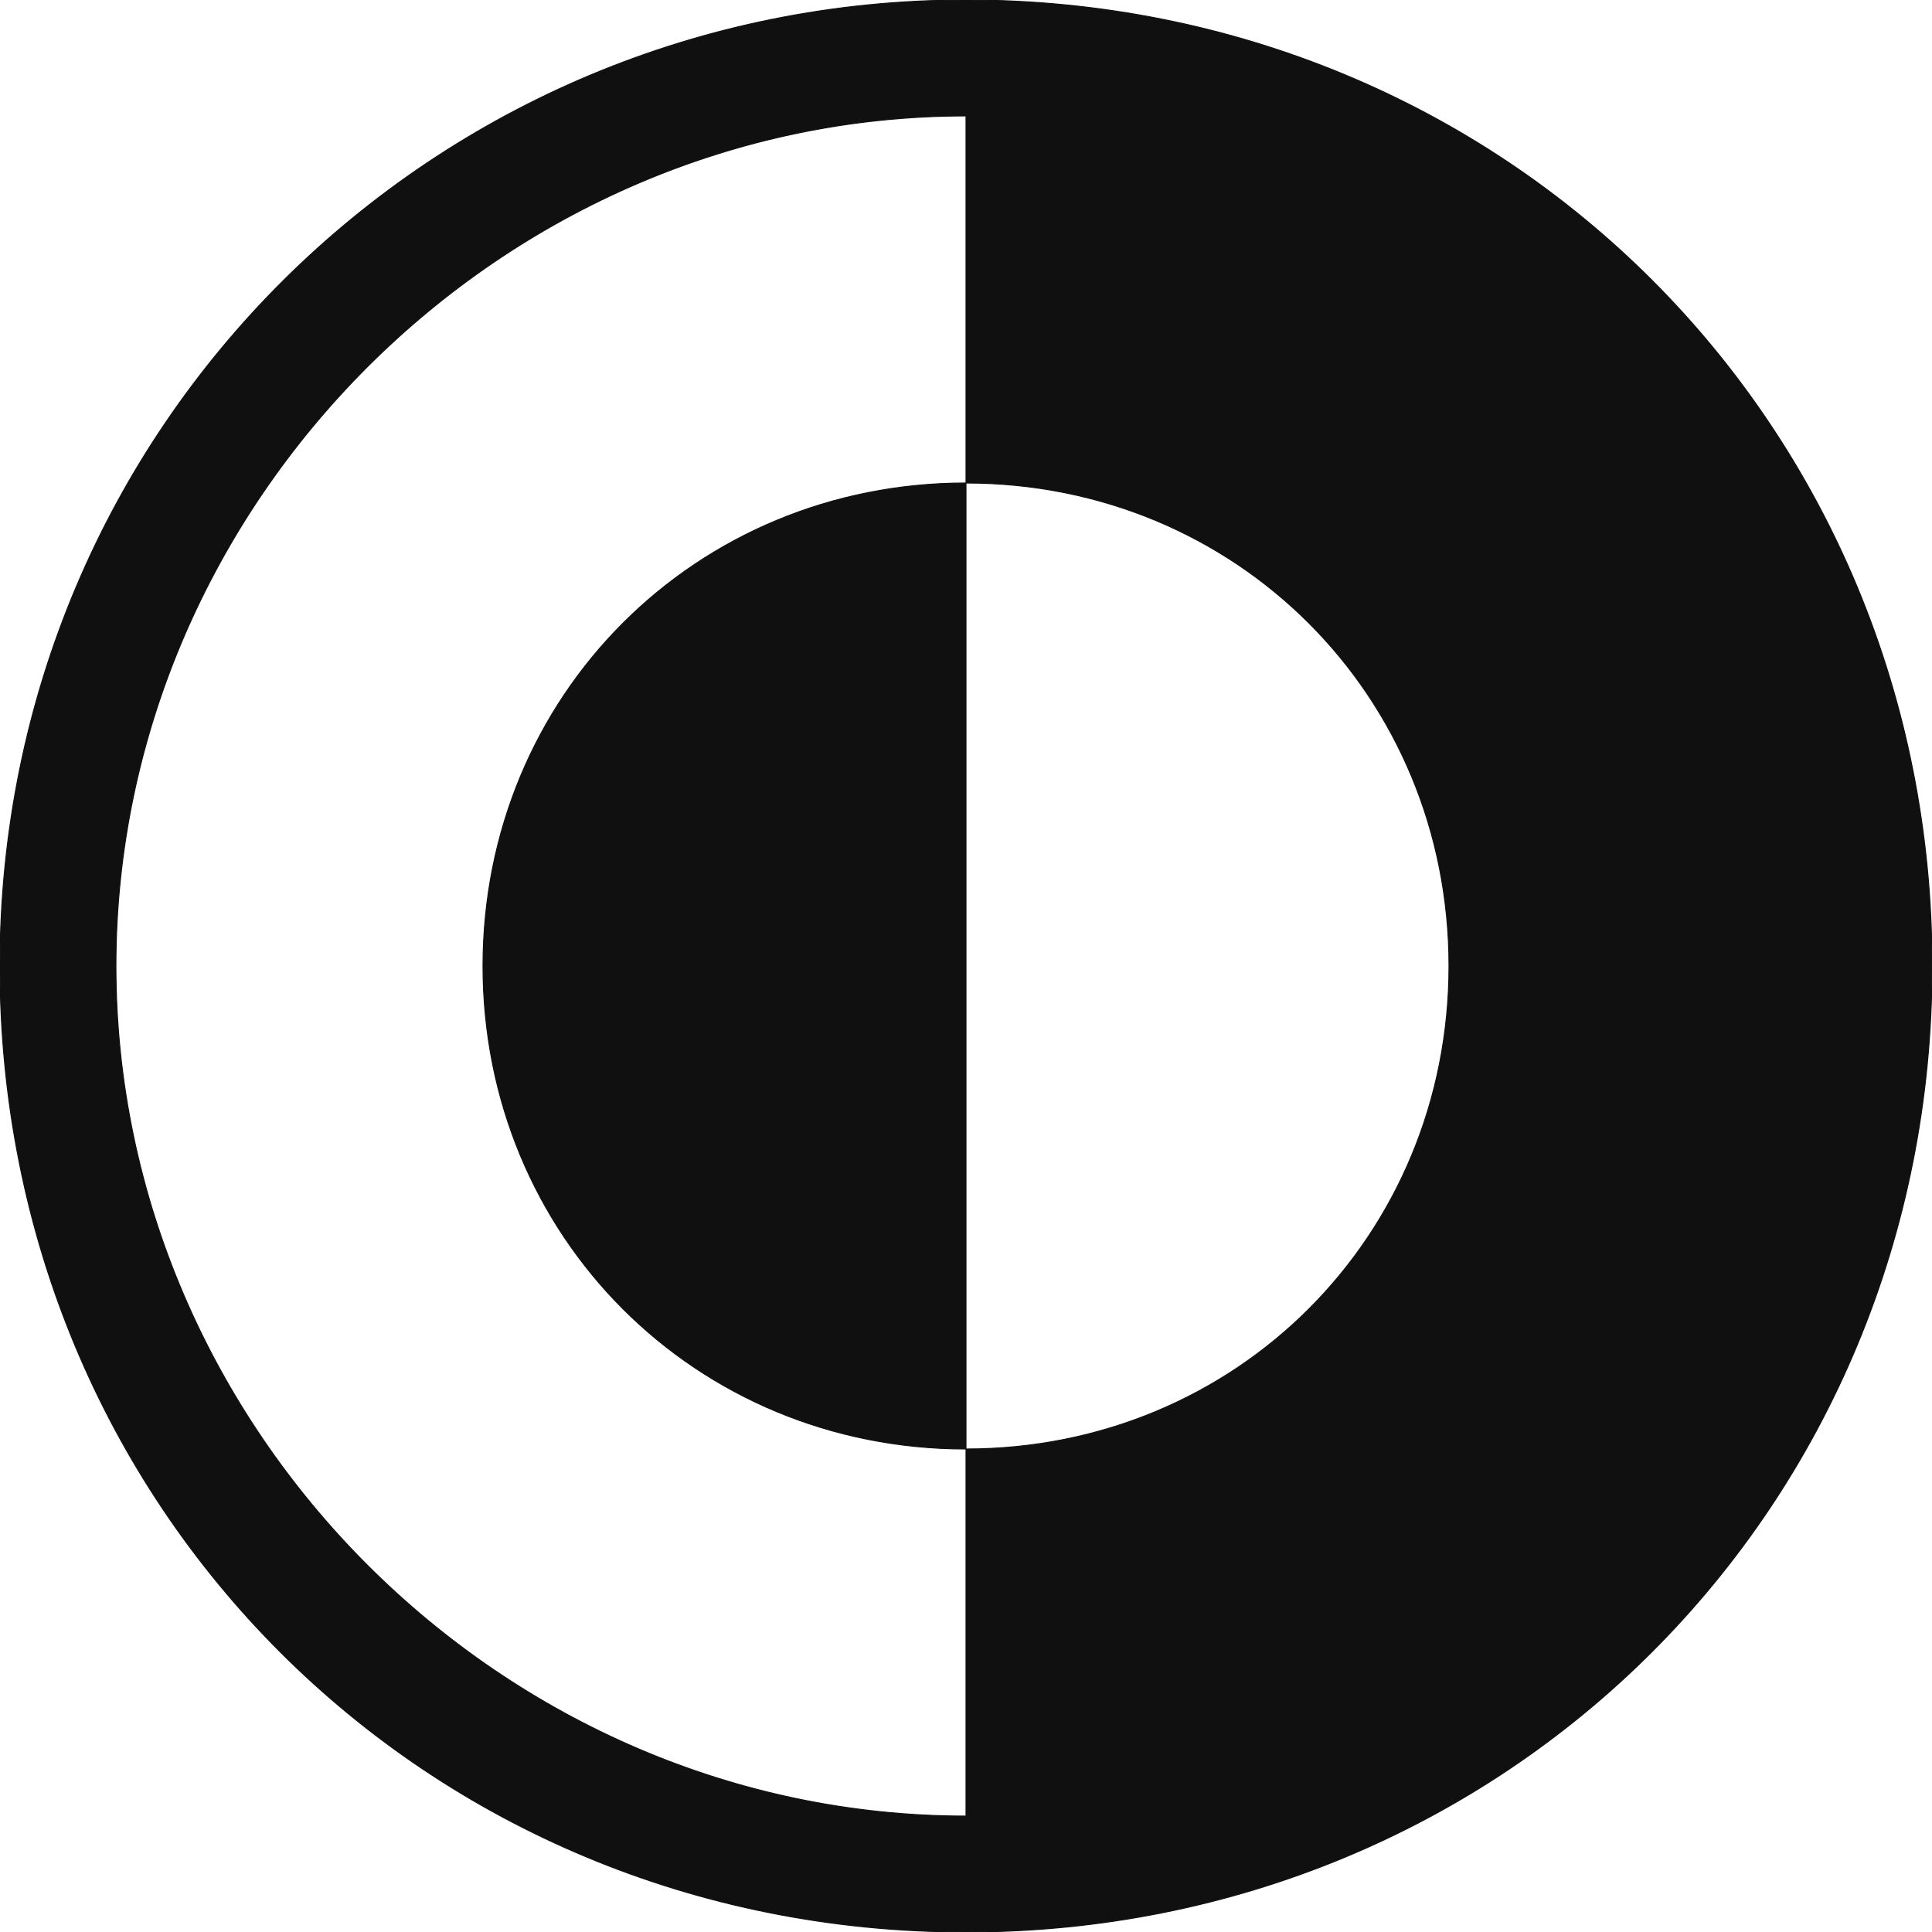
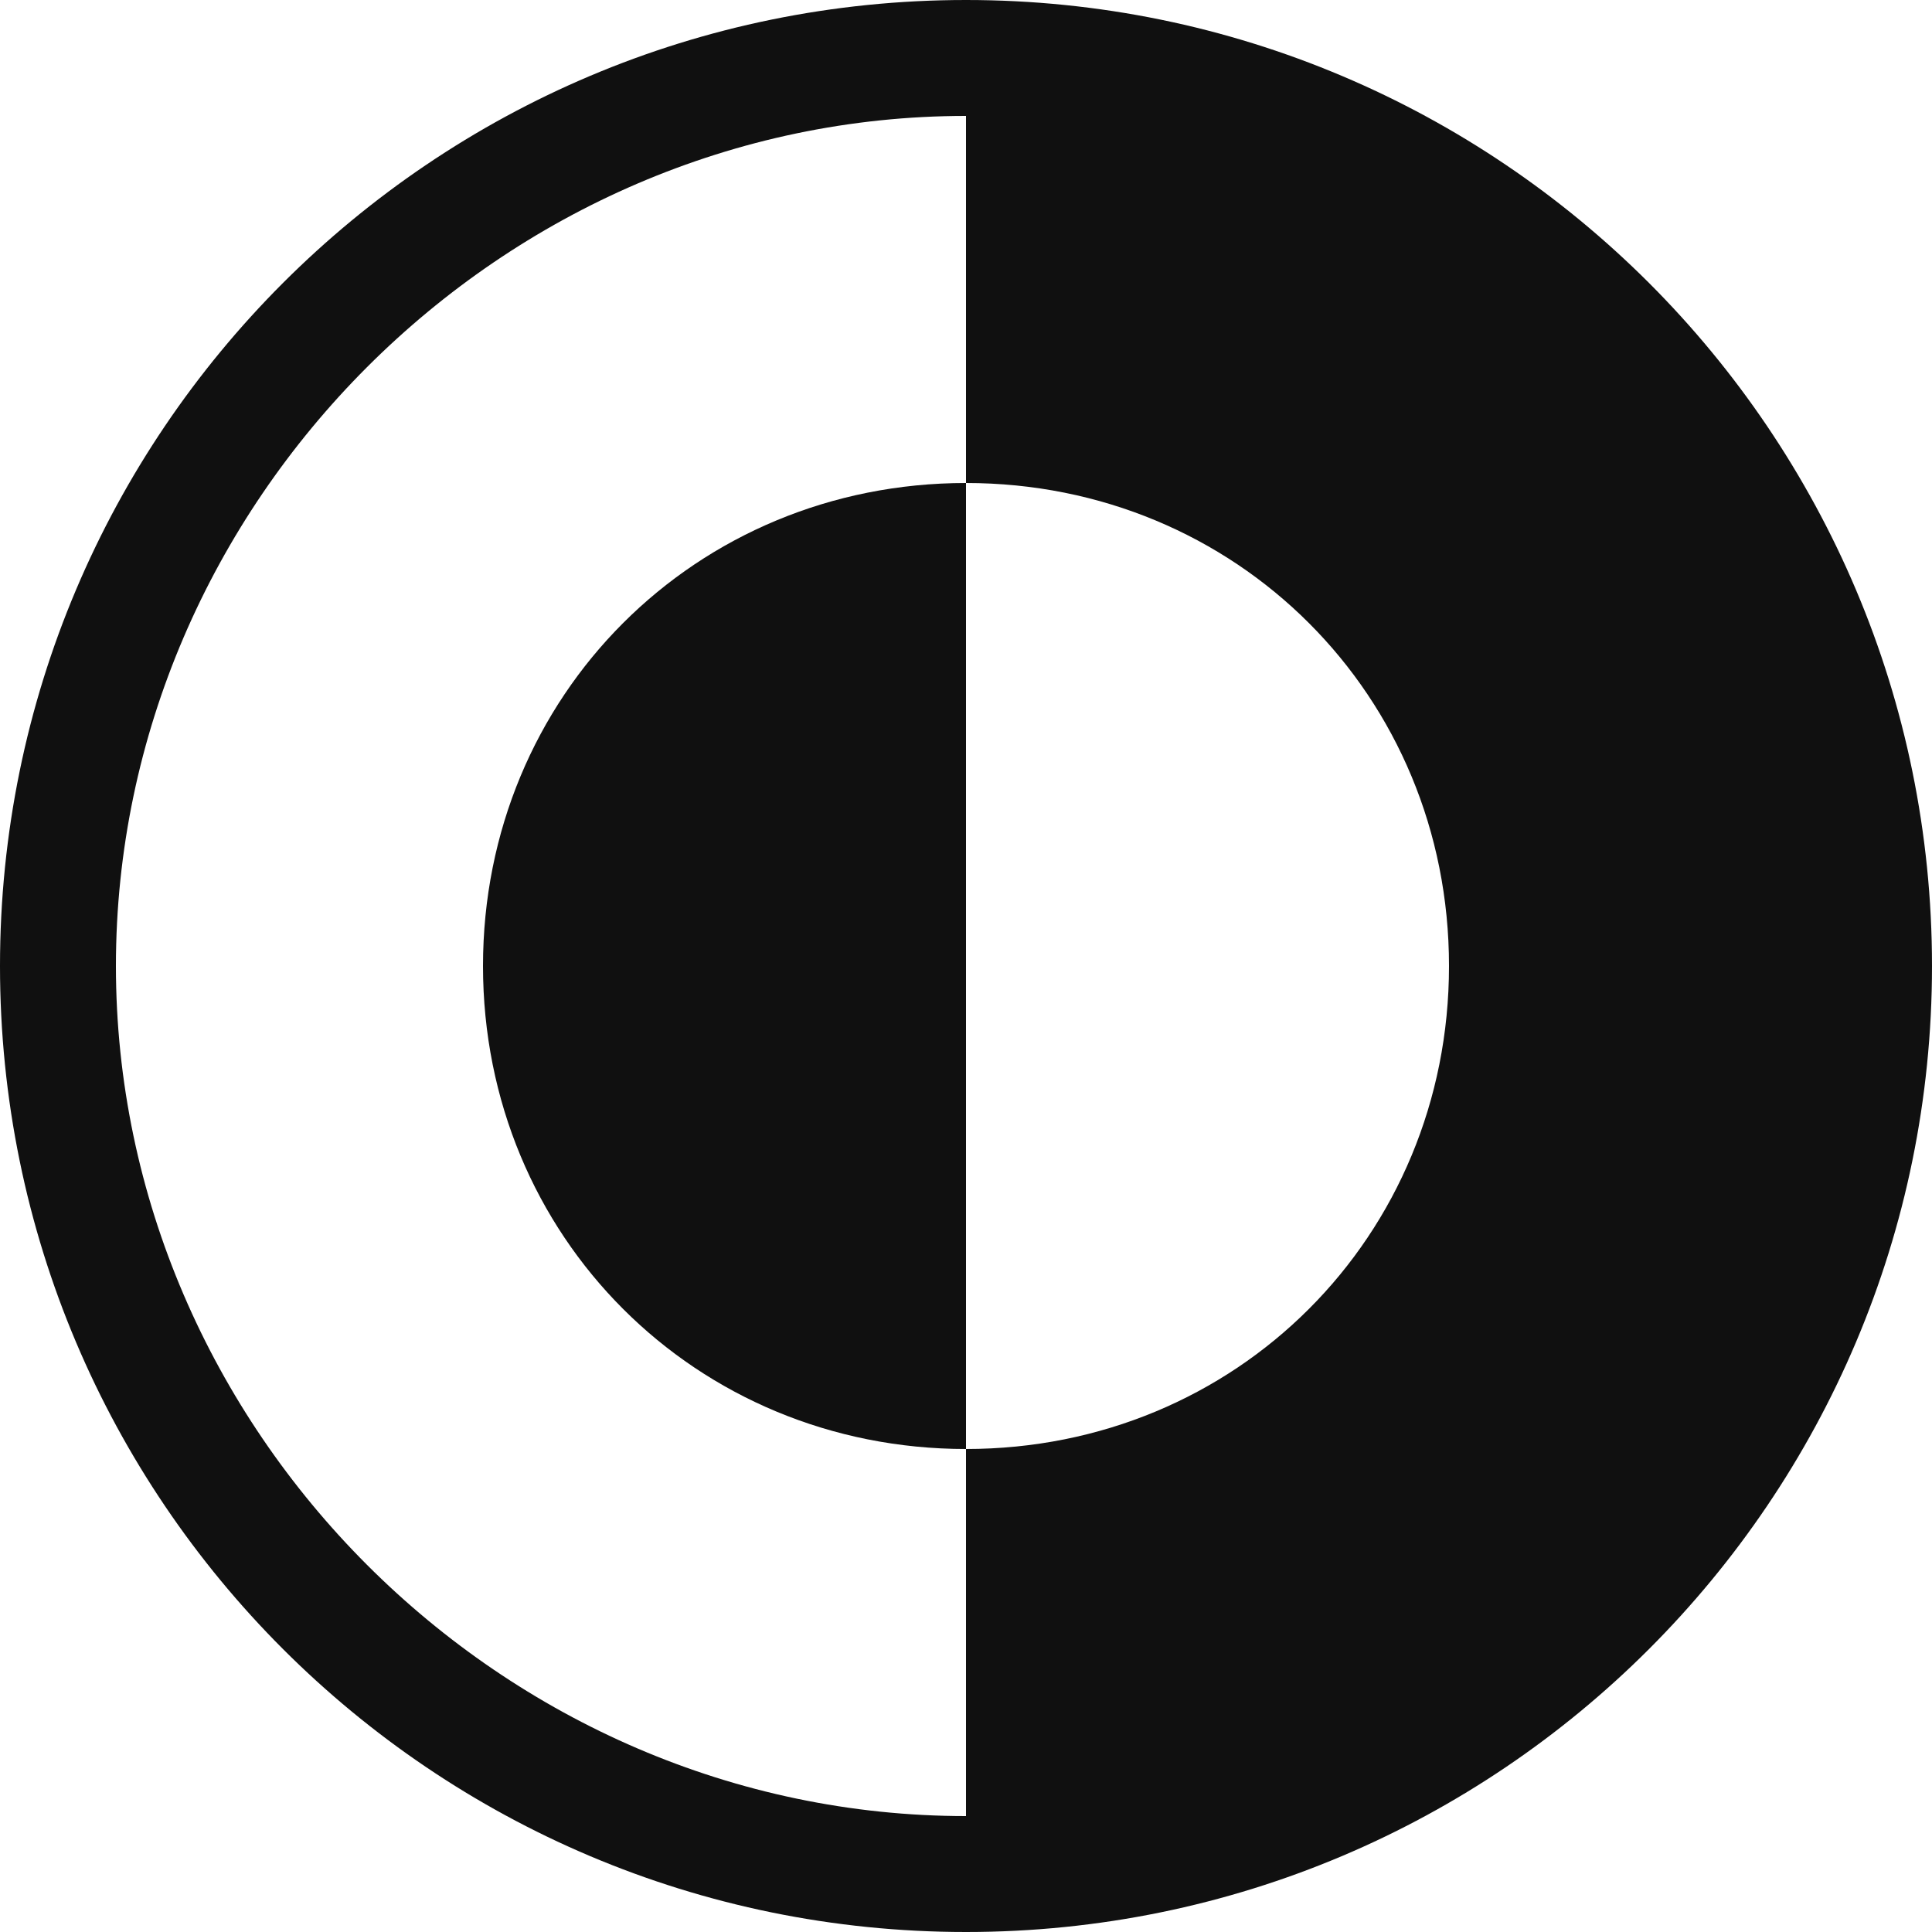
<svg xmlns="http://www.w3.org/2000/svg" viewBox="0 0 100 100" version="1.1">
  <style>
    @media (prefers-color-scheme: dark) {
      g path {
        fill: #efefef;
-         stroke: #efefef;
      }
    }
  </style>
-   <g fill="#101010" stroke="#101010" stroke-width=".05">
-     <path d="M50,100 C22,100 0,78 0,50 C0,22 22.5,0 50,0 C50,0 50,6 50,6 C26,6 6,26 6,50 C6,74 26,94 50,94 C50,94 50,100 50,100 Z" />
+   <g fill="#101010" fill-rule="nonzero">
+     <path d="M50,1.78e-15 C77.61,1.78e-15 100,22.39 100,50 C100,77.61 77.61,100 50,100 C22.39,100 0,77.61 0,50 C0,22.39 22.39,1.78e-15 50,1.78e-15 Z M50,6 C26,6 6,26 6,50 C6,74 26,94 50,94 L50,75 C64,75 75,64 75,50 C75,36 64,25 50,25 L50,6 Z" />
    <path d="M50,25 C50,25 50,75 50,75 C36,75 25,64 25,50 C25,36 36,25 50,25 Z" />
-     <path d="M50,-6e-12 C78,-6e-12 100,22 100,50 C100,78 78,100 50,100 L50,75 C64,75 75,64 75,50 C75,36 64,25 50,25 L50,-6e-12 Z" />
  </g>
</svg>
